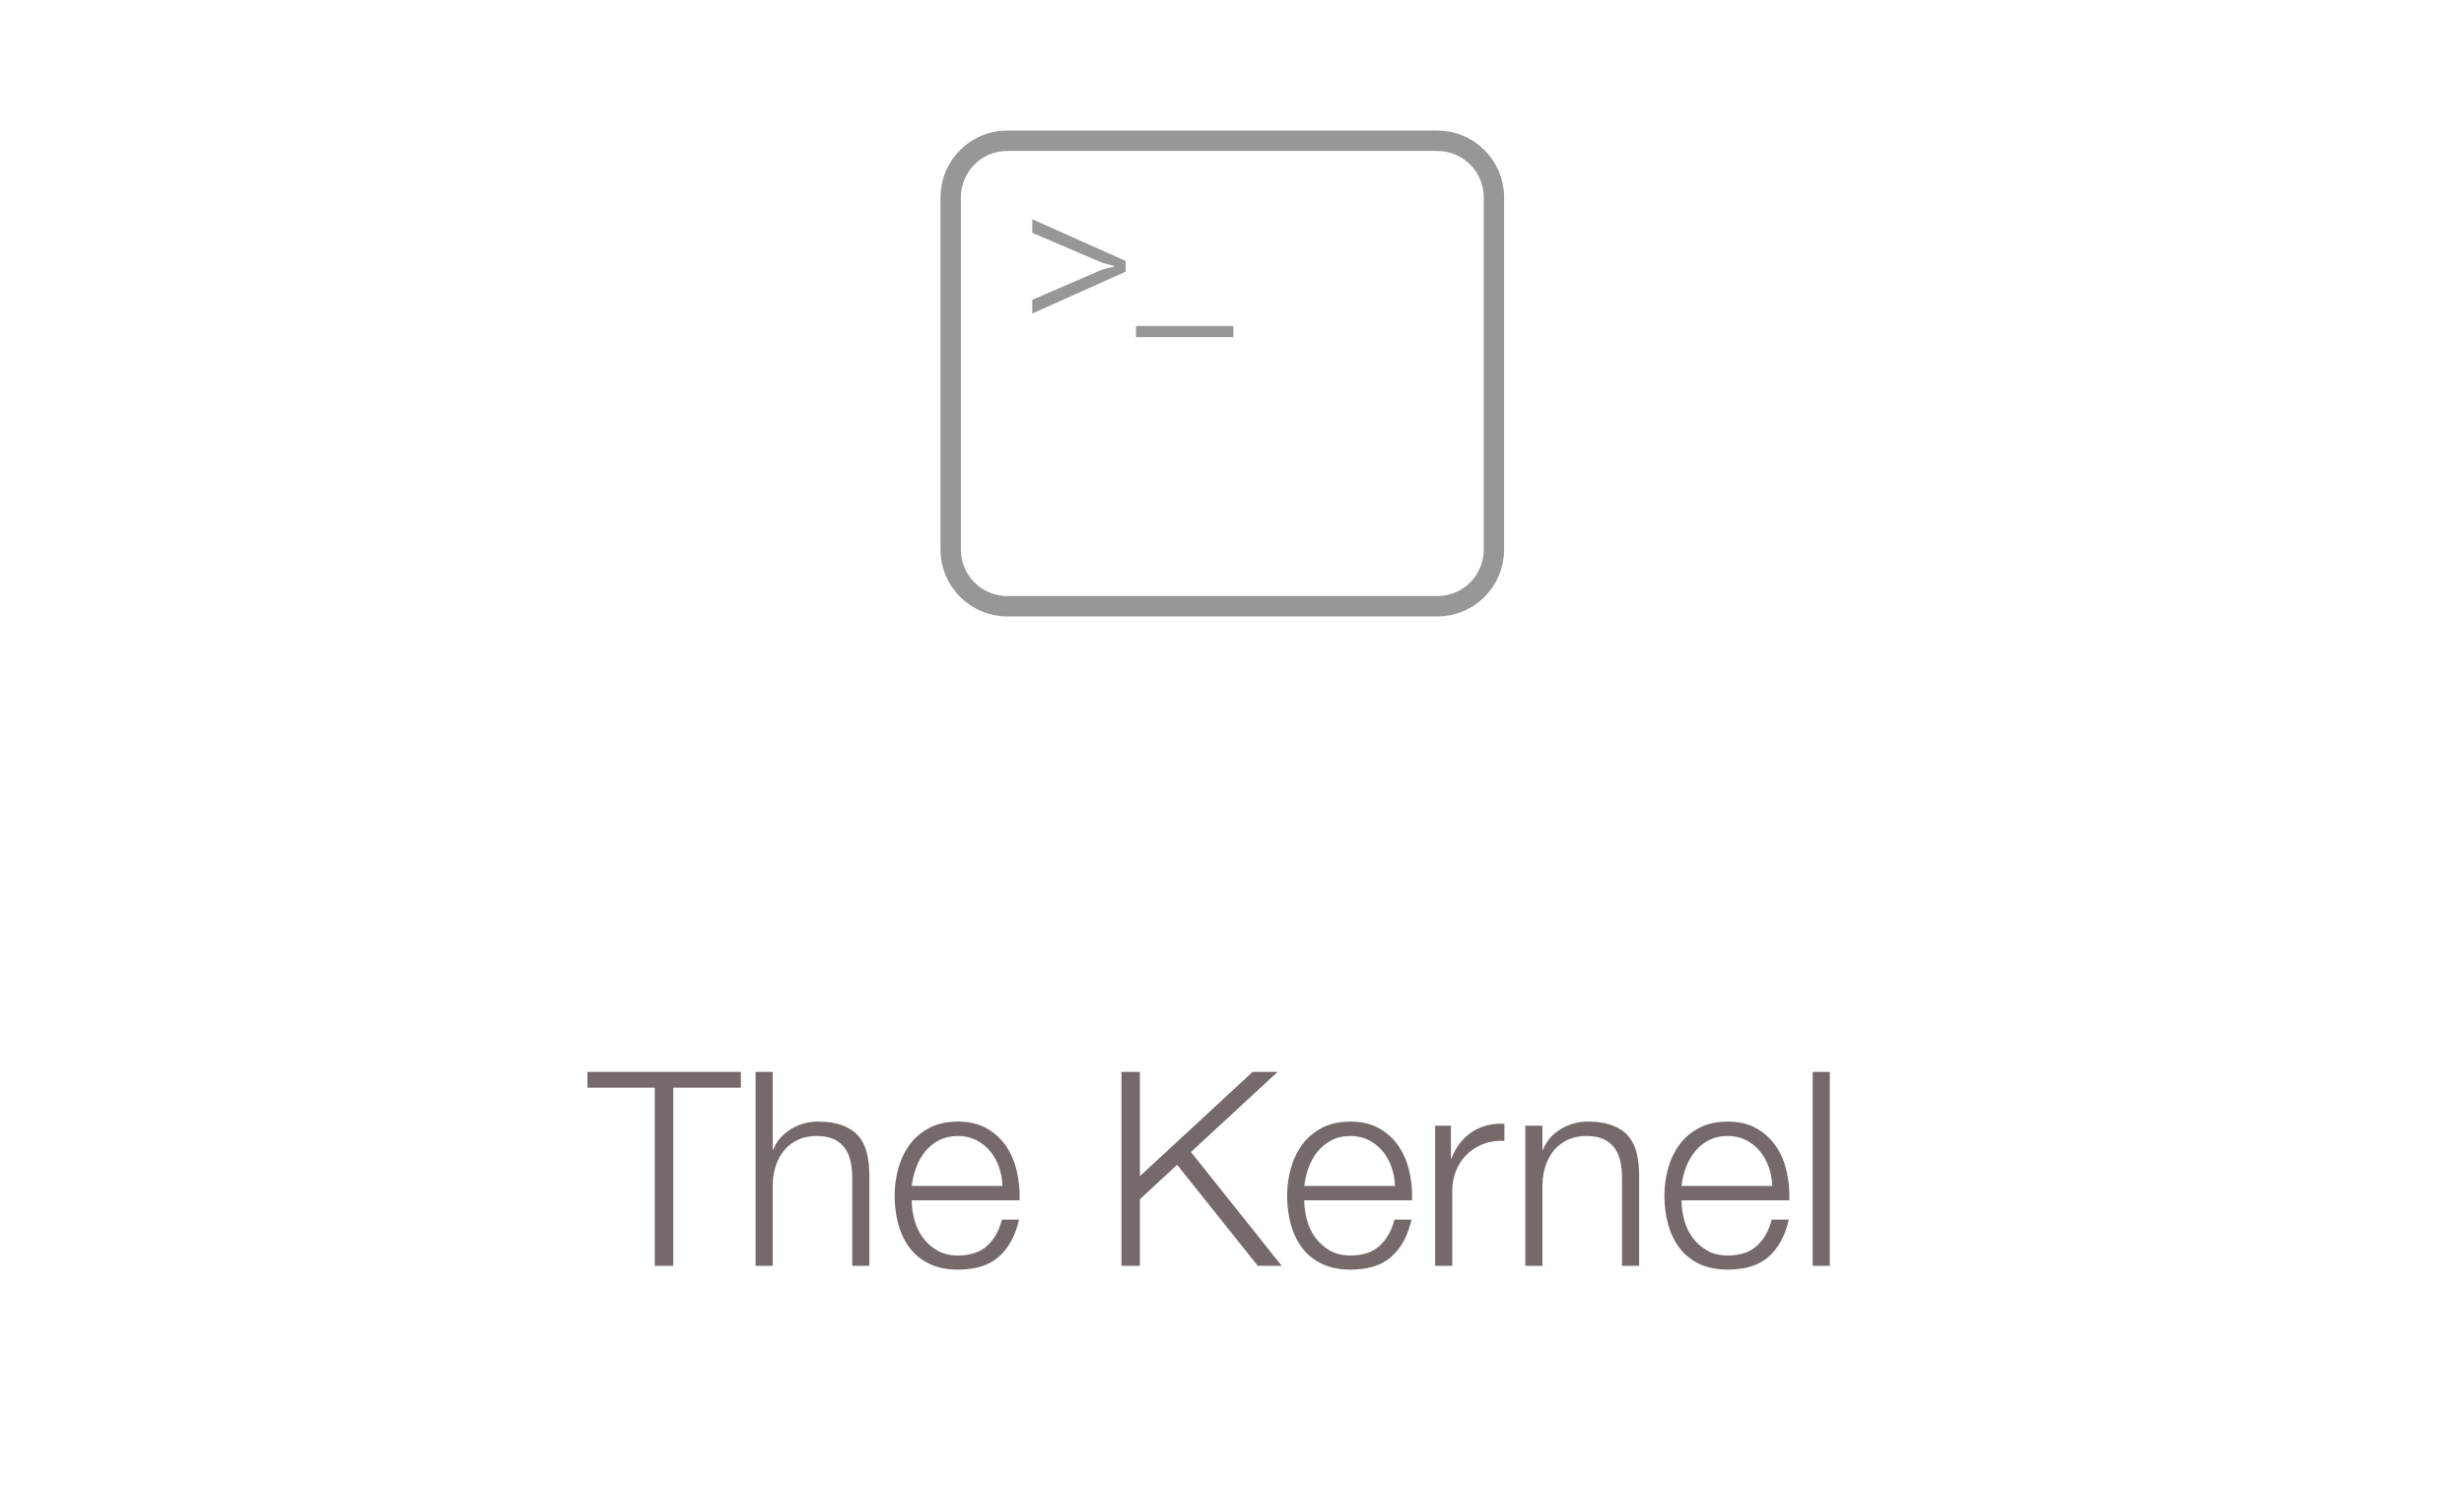
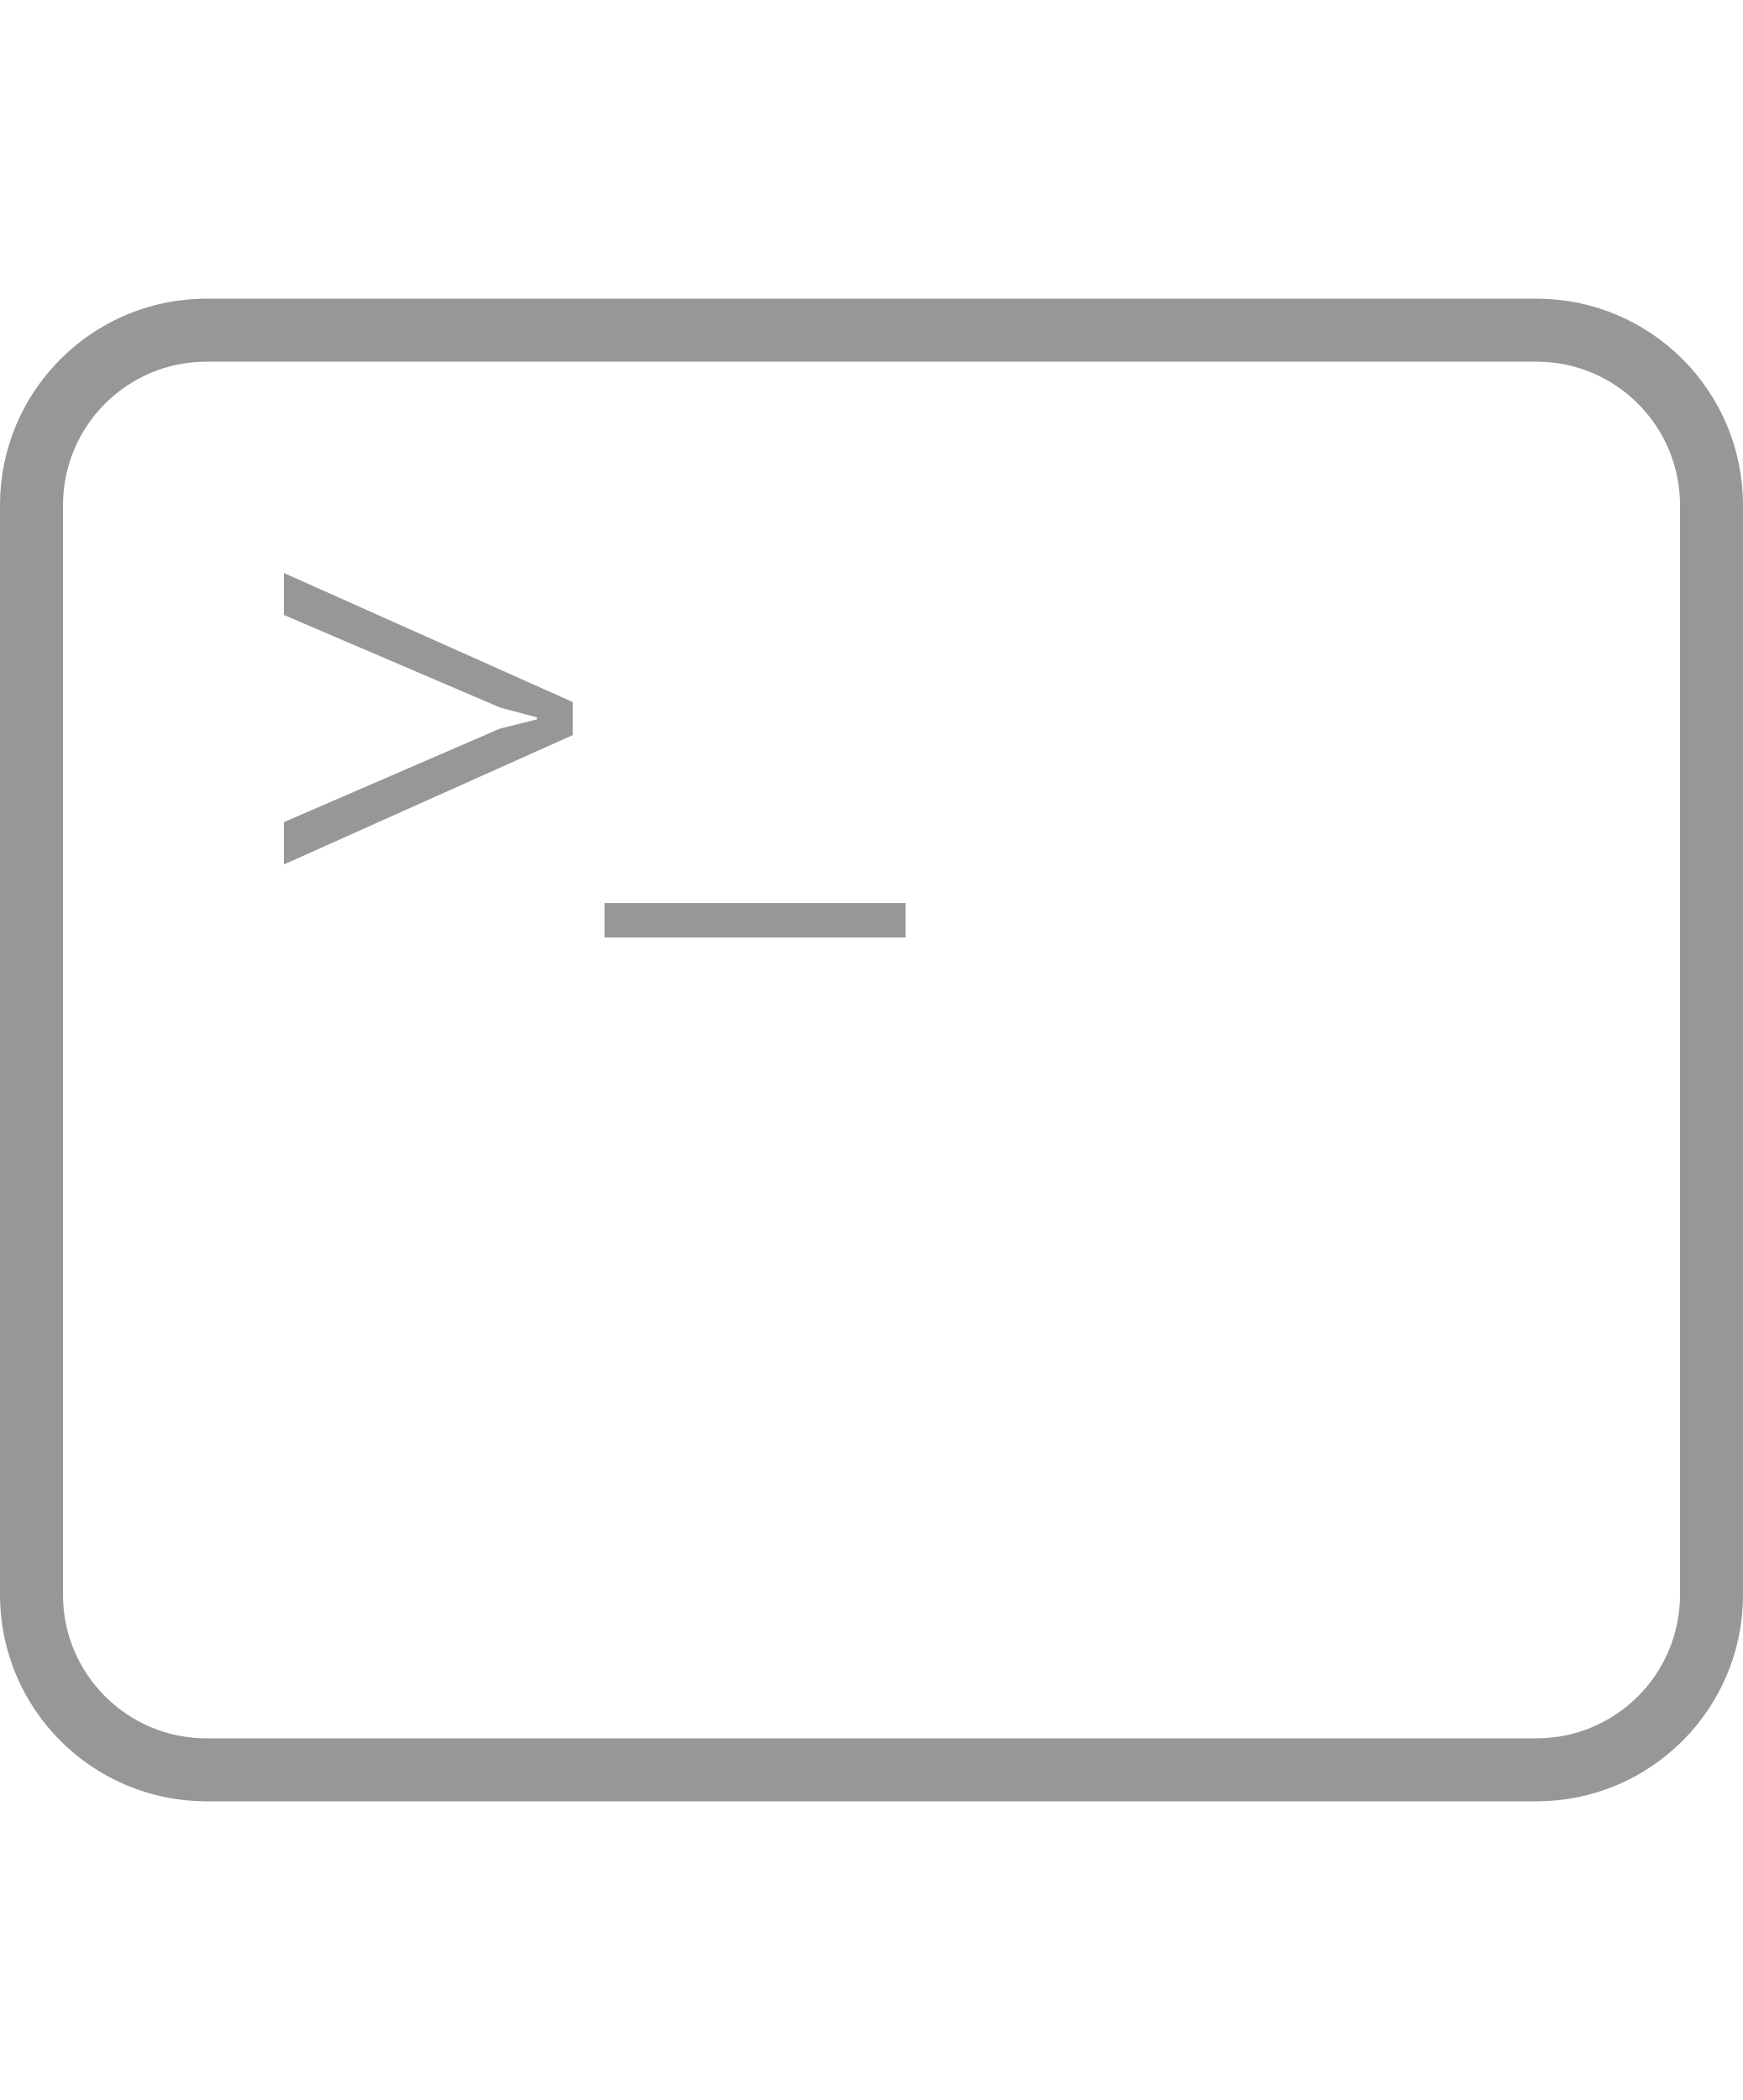
- <svg xmlns="http://www.w3.org/2000/svg" width="254px" height="154px" viewBox="0 0 254 154" version="1.1">
-   <defs />
-   <g id="Page-1" stroke="none" stroke-width="1" fill="none" fill-rule="evenodd">
-     <g id="Rectangle-128-+-Notebook-Document-Fo-+-Rectangle-123-+-Nb-+-Triangle-1-+-Rectangle-128-Copy-+-Share-Notebooks.-+-The-Notebook-has-sup-+-Fill-1-Copy-+-Rectangle-125-+-&gt;_-+-Rectangle-128-Copy-2-+-Interactive-Computin-+-Line-+-Line-Copy-3" transform="translate(-20, -529)">
-       <g id="Share-Notebooks.-+-The-Notebook-has-sup-+-Fill-1-Copy-+-Rectangle-125-+-&gt;_" transform="translate(80, 543.5)">
-         <g id="Share-Notebooks.-+-The-Notebook-has-sup-+-Fill-1-Copy" transform="translate(0, 96)" fill="#766969">
-           <path d="M0.554,0.008 L0.554,1.632 L7.498,1.632 L7.498,20 L9.402,20 L9.402,1.632 L16.374,1.632 L16.374,0.008 L0.554,0.008 Z M17.886,0.008 L17.886,20 L19.65,20 L19.65,11.572 C19.669,10.863 19.785,10.205 20,9.598 C20.215,8.991 20.513,8.469 20.896,8.03 C21.279,7.591 21.745,7.246 22.296,6.994 C22.847,6.742 23.477,6.616 24.186,6.616 C24.895,6.616 25.488,6.728 25.964,6.952 C26.44,7.176 26.818,7.484 27.098,7.876 C27.378,8.268 27.574,8.73 27.686,9.262 C27.798,9.794 27.854,10.368 27.854,10.984 L27.854,20 L29.618,20 L29.618,10.704 C29.618,9.845 29.534,9.071 29.366,8.38 C29.198,7.689 28.909,7.106 28.498,6.63 C28.087,6.154 27.541,5.785 26.86,5.524 C26.179,5.263 25.334,5.132 24.326,5.132 C23.299,5.132 22.357,5.398 21.498,5.93 C20.639,6.462 20.042,7.167 19.706,8.044 L19.65,8.044 L19.65,0.008 L17.886,0.008 Z M43.338,11.768 L33.986,11.768 C34.061,11.115 34.215,10.475 34.448,9.85 C34.681,9.225 34.994,8.674 35.386,8.198 C35.778,7.722 36.254,7.339 36.814,7.05 C37.374,6.761 38.018,6.616 38.746,6.616 C39.455,6.616 40.09,6.761 40.65,7.05 C41.21,7.339 41.686,7.722 42.078,8.198 C42.47,8.674 42.773,9.22 42.988,9.836 C43.203,10.452 43.319,11.096 43.338,11.768 L43.338,11.768 Z M33.986,13.252 L45.102,13.252 C45.139,12.244 45.046,11.25 44.822,10.27 C44.598,9.29 44.229,8.422 43.716,7.666 C43.203,6.91 42.535,6.299 41.714,5.832 C40.893,5.365 39.903,5.132 38.746,5.132 C37.607,5.132 36.623,5.351 35.792,5.79 C34.961,6.229 34.285,6.807 33.762,7.526 C33.239,8.245 32.852,9.061 32.6,9.976 C32.348,10.891 32.222,11.824 32.222,12.776 C32.222,13.803 32.348,14.778 32.6,15.702 C32.852,16.626 33.239,17.438 33.762,18.138 C34.285,18.838 34.961,19.389 35.792,19.79 C36.623,20.191 37.607,20.392 38.746,20.392 C40.575,20.392 41.989,19.944 42.988,19.048 C43.987,18.152 44.673,16.883 45.046,15.24 L43.282,15.24 C43.002,16.36 42.498,17.256 41.77,17.928 C41.042,18.6 40.034,18.936 38.746,18.936 C37.906,18.936 37.187,18.759 36.59,18.404 C35.993,18.049 35.498,17.601 35.106,17.06 C34.714,16.519 34.429,15.907 34.252,15.226 C34.075,14.545 33.986,13.887 33.986,13.252 L33.986,13.252 Z M55.602,0.008 L55.602,20 L57.506,20 L57.506,13.14 L61.342,9.584 L69.658,20 L72.122,20 L62.77,8.268 L71.702,0.008 L69.126,0.008 L57.506,10.76 L57.506,0.008 L55.602,0.008 Z M83.798,11.768 L74.446,11.768 C74.521,11.115 74.675,10.475 74.908,9.85 C75.141,9.225 75.454,8.674 75.846,8.198 C76.238,7.722 76.714,7.339 77.274,7.05 C77.834,6.761 78.478,6.616 79.206,6.616 C79.915,6.616 80.55,6.761 81.11,7.05 C81.67,7.339 82.146,7.722 82.538,8.198 C82.93,8.674 83.233,9.22 83.448,9.836 C83.663,10.452 83.779,11.096 83.798,11.768 L83.798,11.768 Z M74.446,13.252 L85.562,13.252 C85.599,12.244 85.506,11.25 85.282,10.27 C85.058,9.29 84.689,8.422 84.176,7.666 C83.663,6.91 82.995,6.299 82.174,5.832 C81.353,5.365 80.363,5.132 79.206,5.132 C78.067,5.132 77.083,5.351 76.252,5.79 C75.421,6.229 74.745,6.807 74.222,7.526 C73.699,8.245 73.312,9.061 73.06,9.976 C72.808,10.891 72.682,11.824 72.682,12.776 C72.682,13.803 72.808,14.778 73.06,15.702 C73.312,16.626 73.699,17.438 74.222,18.138 C74.745,18.838 75.421,19.389 76.252,19.79 C77.083,20.191 78.067,20.392 79.206,20.392 C81.035,20.392 82.449,19.944 83.448,19.048 C84.447,18.152 85.133,16.883 85.506,15.24 L83.742,15.24 C83.462,16.36 82.958,17.256 82.23,17.928 C81.502,18.6 80.494,18.936 79.206,18.936 C78.366,18.936 77.647,18.759 77.05,18.404 C76.453,18.049 75.958,17.601 75.566,17.06 C75.174,16.519 74.889,15.907 74.712,15.226 C74.535,14.545 74.446,13.887 74.446,13.252 L74.446,13.252 Z M87.942,5.552 L87.942,20 L89.706,20 L89.706,12.3 C89.706,11.535 89.837,10.83 90.098,10.186 C90.359,9.542 90.728,8.987 91.204,8.52 C91.68,8.053 92.245,7.694 92.898,7.442 C93.551,7.19 94.279,7.083 95.082,7.12 L95.082,5.356 C93.775,5.3 92.651,5.589 91.708,6.224 C90.765,6.859 90.07,7.764 89.622,8.94 L89.566,8.94 L89.566,5.552 L87.942,5.552 Z M97.238,5.552 L97.238,20 L99.002,20 L99.002,11.572 C99.021,10.863 99.137,10.205 99.352,9.598 C99.567,8.991 99.865,8.469 100.248,8.03 C100.631,7.591 101.097,7.246 101.648,6.994 C102.199,6.742 102.829,6.616 103.538,6.616 C104.247,6.616 104.84,6.728 105.316,6.952 C105.792,7.176 106.17,7.484 106.45,7.876 C106.73,8.268 106.926,8.73 107.038,9.262 C107.15,9.794 107.206,10.368 107.206,10.984 L107.206,20 L108.97,20 L108.97,10.704 C108.97,9.845 108.886,9.071 108.718,8.38 C108.55,7.689 108.261,7.106 107.85,6.63 C107.439,6.154 106.893,5.785 106.212,5.524 C105.531,5.263 104.686,5.132 103.678,5.132 C102.651,5.132 101.709,5.398 100.85,5.93 C99.991,6.462 99.394,7.167 99.058,8.044 L99.002,8.044 L99.002,5.552 L97.238,5.552 Z M122.69,11.768 L113.338,11.768 C113.413,11.115 113.567,10.475 113.8,9.85 C114.033,9.225 114.346,8.674 114.738,8.198 C115.13,7.722 115.606,7.339 116.166,7.05 C116.726,6.761 117.37,6.616 118.098,6.616 C118.807,6.616 119.442,6.761 120.002,7.05 C120.562,7.339 121.038,7.722 121.43,8.198 C121.822,8.674 122.125,9.22 122.34,9.836 C122.555,10.452 122.671,11.096 122.69,11.768 L122.69,11.768 Z M113.338,13.252 L124.454,13.252 C124.491,12.244 124.398,11.25 124.174,10.27 C123.95,9.29 123.581,8.422 123.068,7.666 C122.555,6.91 121.887,6.299 121.066,5.832 C120.245,5.365 119.255,5.132 118.098,5.132 C116.959,5.132 115.975,5.351 115.144,5.79 C114.313,6.229 113.637,6.807 113.114,7.526 C112.591,8.245 112.204,9.061 111.952,9.976 C111.7,10.891 111.574,11.824 111.574,12.776 C111.574,13.803 111.7,14.778 111.952,15.702 C112.204,16.626 112.591,17.438 113.114,18.138 C113.637,18.838 114.313,19.389 115.144,19.79 C115.975,20.191 116.959,20.392 118.098,20.392 C119.927,20.392 121.341,19.944 122.34,19.048 C123.339,18.152 124.025,16.883 124.398,15.24 L122.634,15.24 C122.354,16.36 121.85,17.256 121.122,17.928 C120.394,18.6 119.386,18.936 118.098,18.936 C117.258,18.936 116.539,18.759 115.942,18.404 C115.345,18.049 114.85,17.601 114.458,17.06 C114.066,16.519 113.781,15.907 113.604,15.226 C113.427,14.545 113.338,13.887 113.338,13.252 L113.338,13.252 Z M126.862,0.008 L126.862,20 L128.626,20 L128.626,0.008 L126.862,0.008 Z" id="The-Kernel" />
-         </g>
-         <g id="Rectangle-125-+-&gt;_" transform="translate(38, 0)">
+ <svg xmlns="http://www.w3.org/2000/svg" width="58.1" height="70" viewBox="0 0 58.1 70" version="1.1" id="svg1371">
+   <defs id="defs1361" />
+   <g id="Page-1" stroke="none" stroke-width="1" fill="none" fill-rule="evenodd" transform="translate(-96.95,-13.46084)">
+     <g id="Rectangle-128-+-Notebook-Document-Fo-+-Rectangle-123-+-Nb-+-Triangle-1-+-Rectangle-128-Copy-+-Share-Notebooks.-+-The-Notebook-has-sup-+-Fill-1-Copy-+-Rectangle-125-+-&gt;_-+-Rectangle-128-Copy-2-+-Interactive-Computin-+-Line-+-Line-Copy-3" transform="translate(-20,-529)">
+       <g id="Share-Notebooks.-+-The-Notebook-has-sup-+-Fill-1-Copy-+-Rectangle-125-+-&gt;_" transform="translate(80,543.5)">
+         <g id="Rectangle-125-+-&gt;_" transform="translate(38,9.955419)">
          <rect id="Rectangle-125" stroke="#979797" stroke-width="2.1" x="0" y="0.011" width="56" height="47.989" rx="5.833" />
-           <path d="M8.413,9.504 L8.413,8.105 L18.04,12.405 L18.04,13.509 L8.413,17.821 L8.413,16.41 L15.613,13.293 L16.844,12.986 L16.844,12.917 L15.613,12.588 L8.413,9.504 Z M29.137,20.256 L19.1,20.256 L19.1,19.107 L29.137,19.107 L29.137,20.256 Z" id="&gt;_" fill="#979797" />
+           <path d="M 8.413,9.504 V 8.105 l 9.627,4.301 v 1.104 L 8.413,17.821 V 16.41 L 15.613,13.293 16.844,12.986 V 12.917 L 15.613,12.588 Z M 29.137,20.256 H 19.1 v -1.149 h 10.037 z" id="&gt;_" fill="#979797" />
        </g>
      </g>
    </g>
  </g>
</svg>
